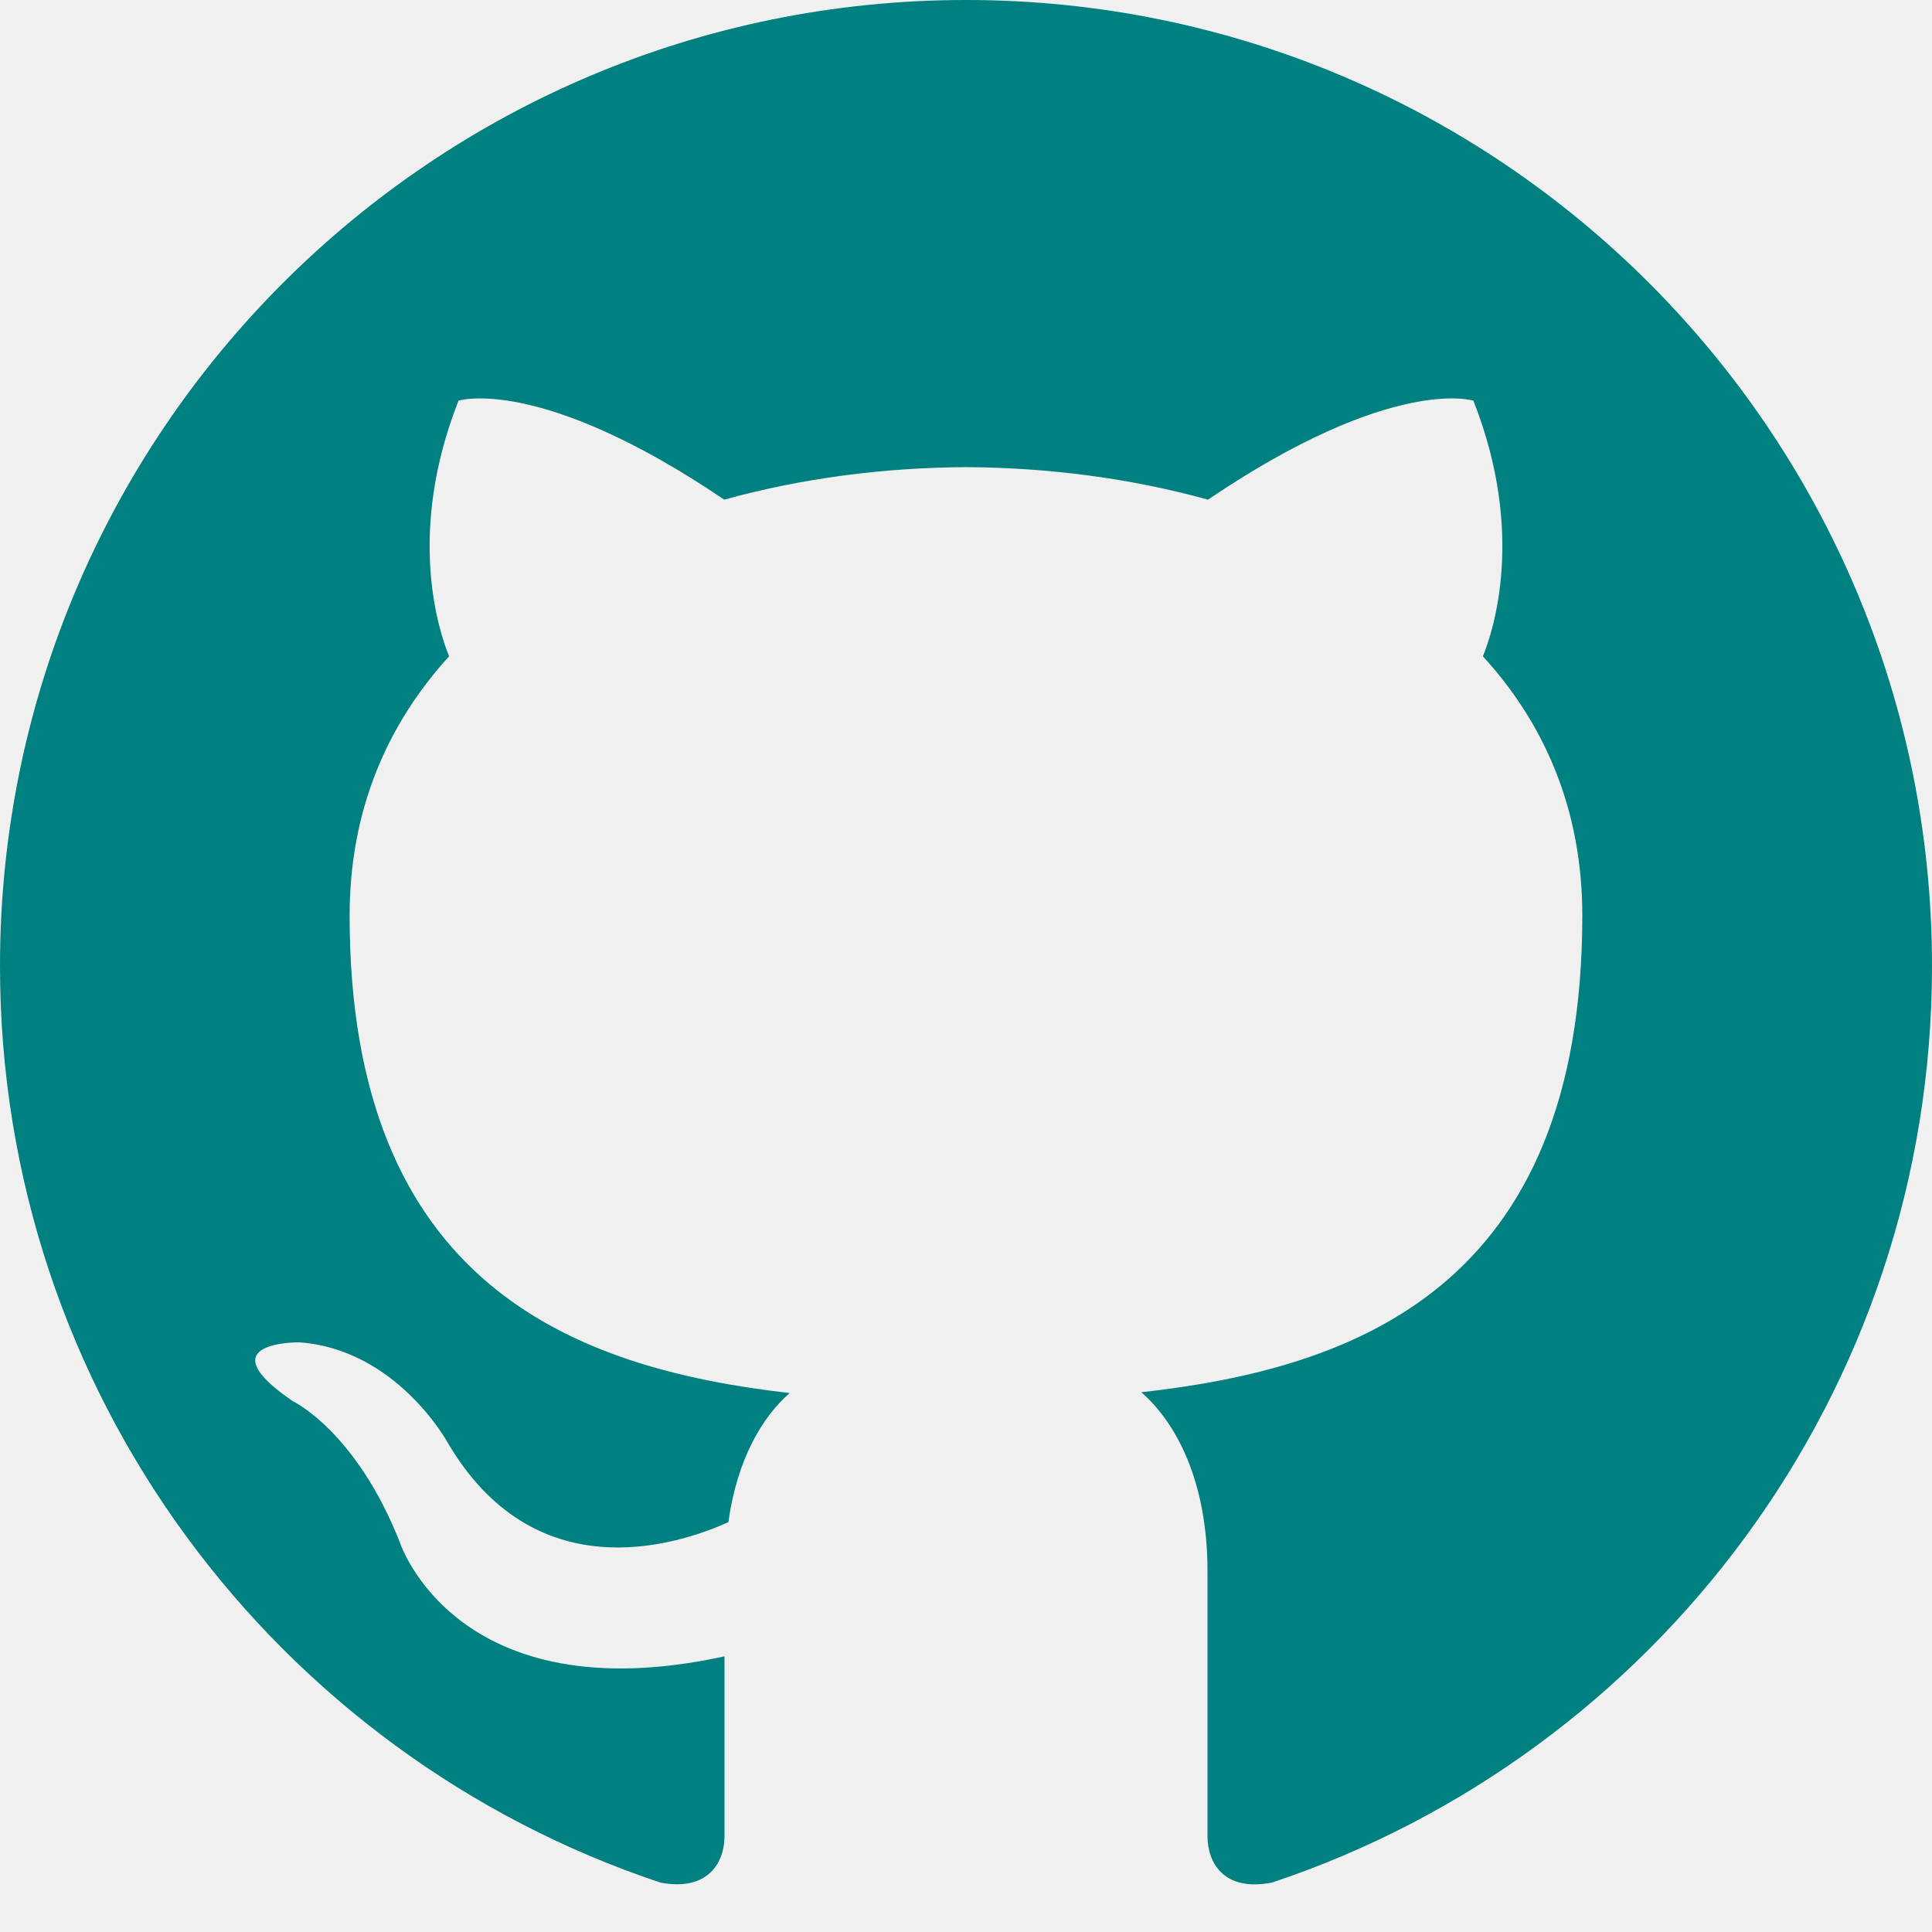
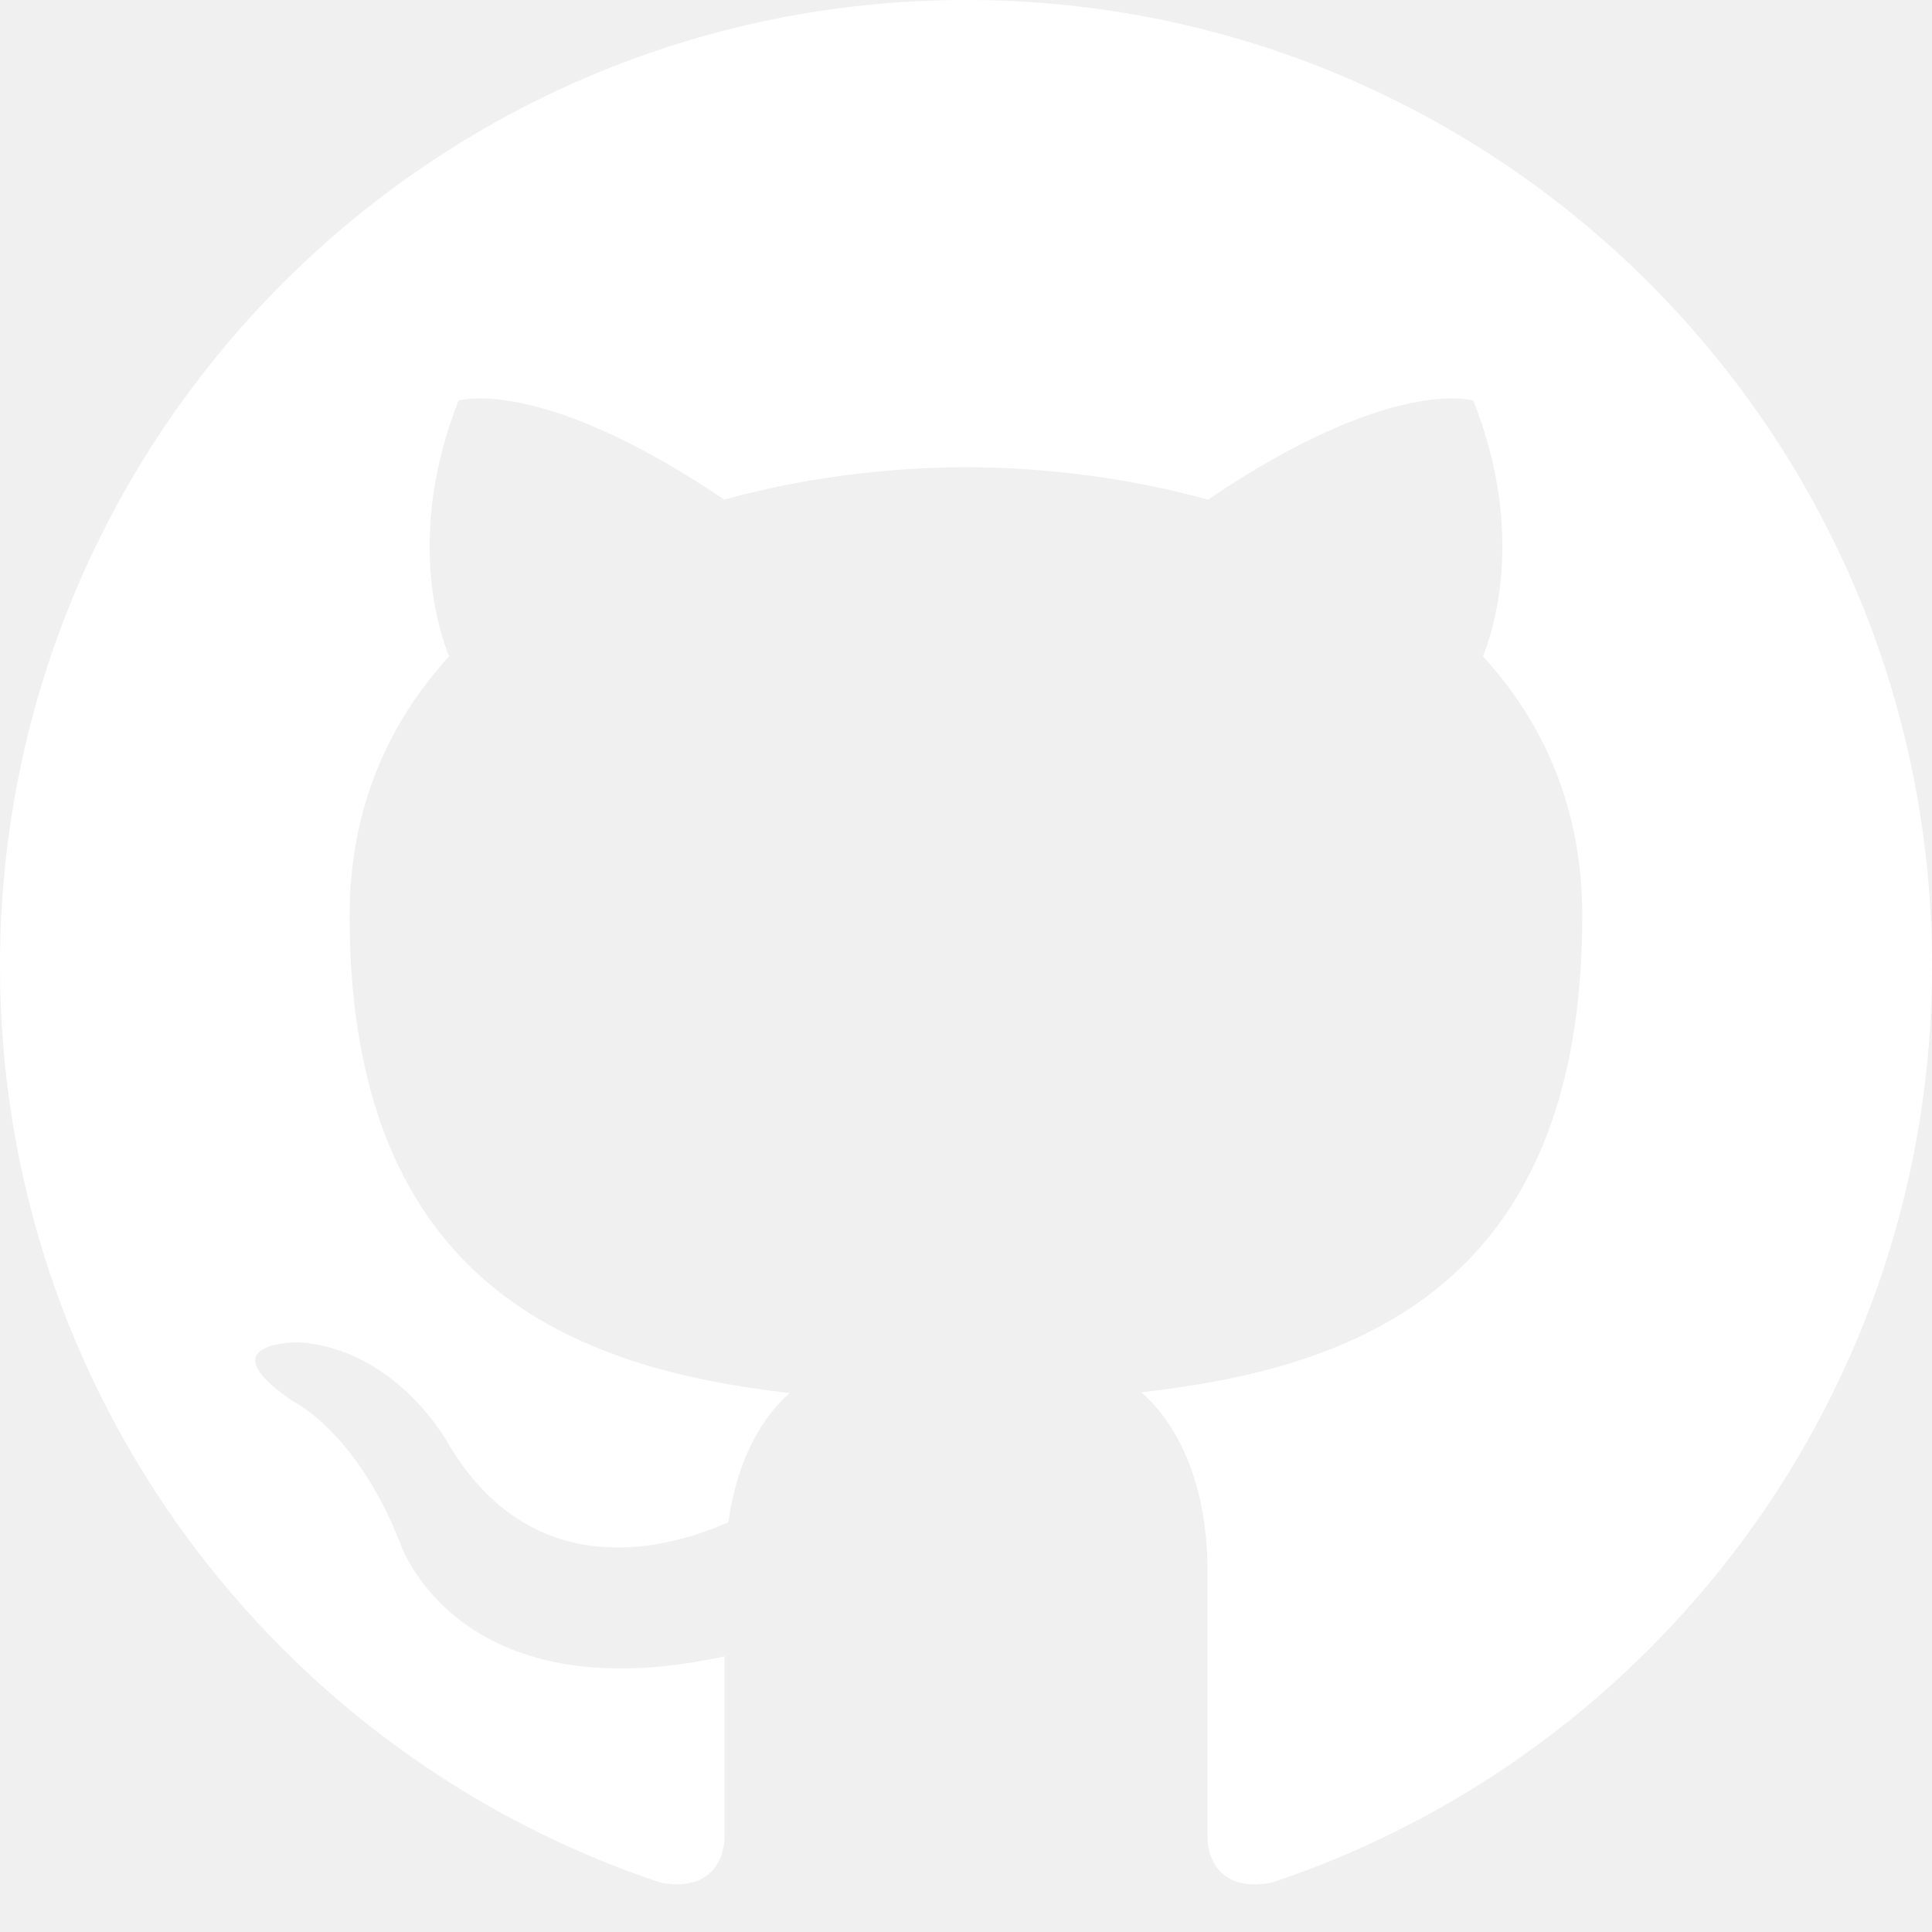
<svg xmlns="http://www.w3.org/2000/svg" width="24" height="24" viewBox="0 0 24 24">
-   <path fill="#008080" d="M12 0c-6.626 0-12 5.373-12 12 0 5.302 3.438 9.8 8.207 11.387.599.111.793-.261.793-.577v-2.234c-3.338.726-4.033-1.416-4.033-1.416-.546-1.387-1.333-1.756-1.333-1.756-1.089-.745.083-.729.083-.729 1.205.084 1.839 1.237 1.839 1.237 1.07 1.834 2.807 1.304 3.492.997.107-.775.418-1.305.762-1.604-2.665-.305-5.467-1.334-5.467-5.931 0-1.311.469-2.381 1.236-3.221-.124-.303-.535-1.524.117-3.176 0 0 1.008-.322 3.301 1.23.957-.266 1.983-.399 3.003-.404 1.02.005 2.047.138 3.006.404 2.291-1.552 3.297-1.23 3.297-1.23.653 1.653.242 2.874.118 3.176.77.84 1.235 1.911 1.235 3.221 0 4.609-2.807 5.624-5.479 5.921.43.372.823 1.102.823 2.222v3.293c0 .319.192.694.801.576 4.765-1.589 8.199-6.086 8.199-11.386 0-6.627-5.373-12-12-12z" />
+   <path fill="#ffffff" d="M12 0c-6.626 0-12 5.373-12 12 0 5.302 3.438 9.8 8.207 11.387.599.111.793-.261.793-.577v-2.234c-3.338.726-4.033-1.416-4.033-1.416-.546-1.387-1.333-1.756-1.333-1.756-1.089-.745.083-.729.083-.729 1.205.084 1.839 1.237 1.839 1.237 1.07 1.834 2.807 1.304 3.492.997.107-.775.418-1.305.762-1.604-2.665-.305-5.467-1.334-5.467-5.931 0-1.311.469-2.381 1.236-3.221-.124-.303-.535-1.524.117-3.176 0 0 1.008-.322 3.301 1.23.957-.266 1.983-.399 3.003-.404 1.02.005 2.047.138 3.006.404 2.291-1.552 3.297-1.23 3.297-1.23.653 1.653.242 2.874.118 3.176.77.84 1.235 1.911 1.235 3.221 0 4.609-2.807 5.624-5.479 5.921.43.372.823 1.102.823 2.222v3.293c0 .319.192.694.801.576 4.765-1.589 8.199-6.086 8.199-11.386 0-6.627-5.373-12-12-12z" />
</svg>
